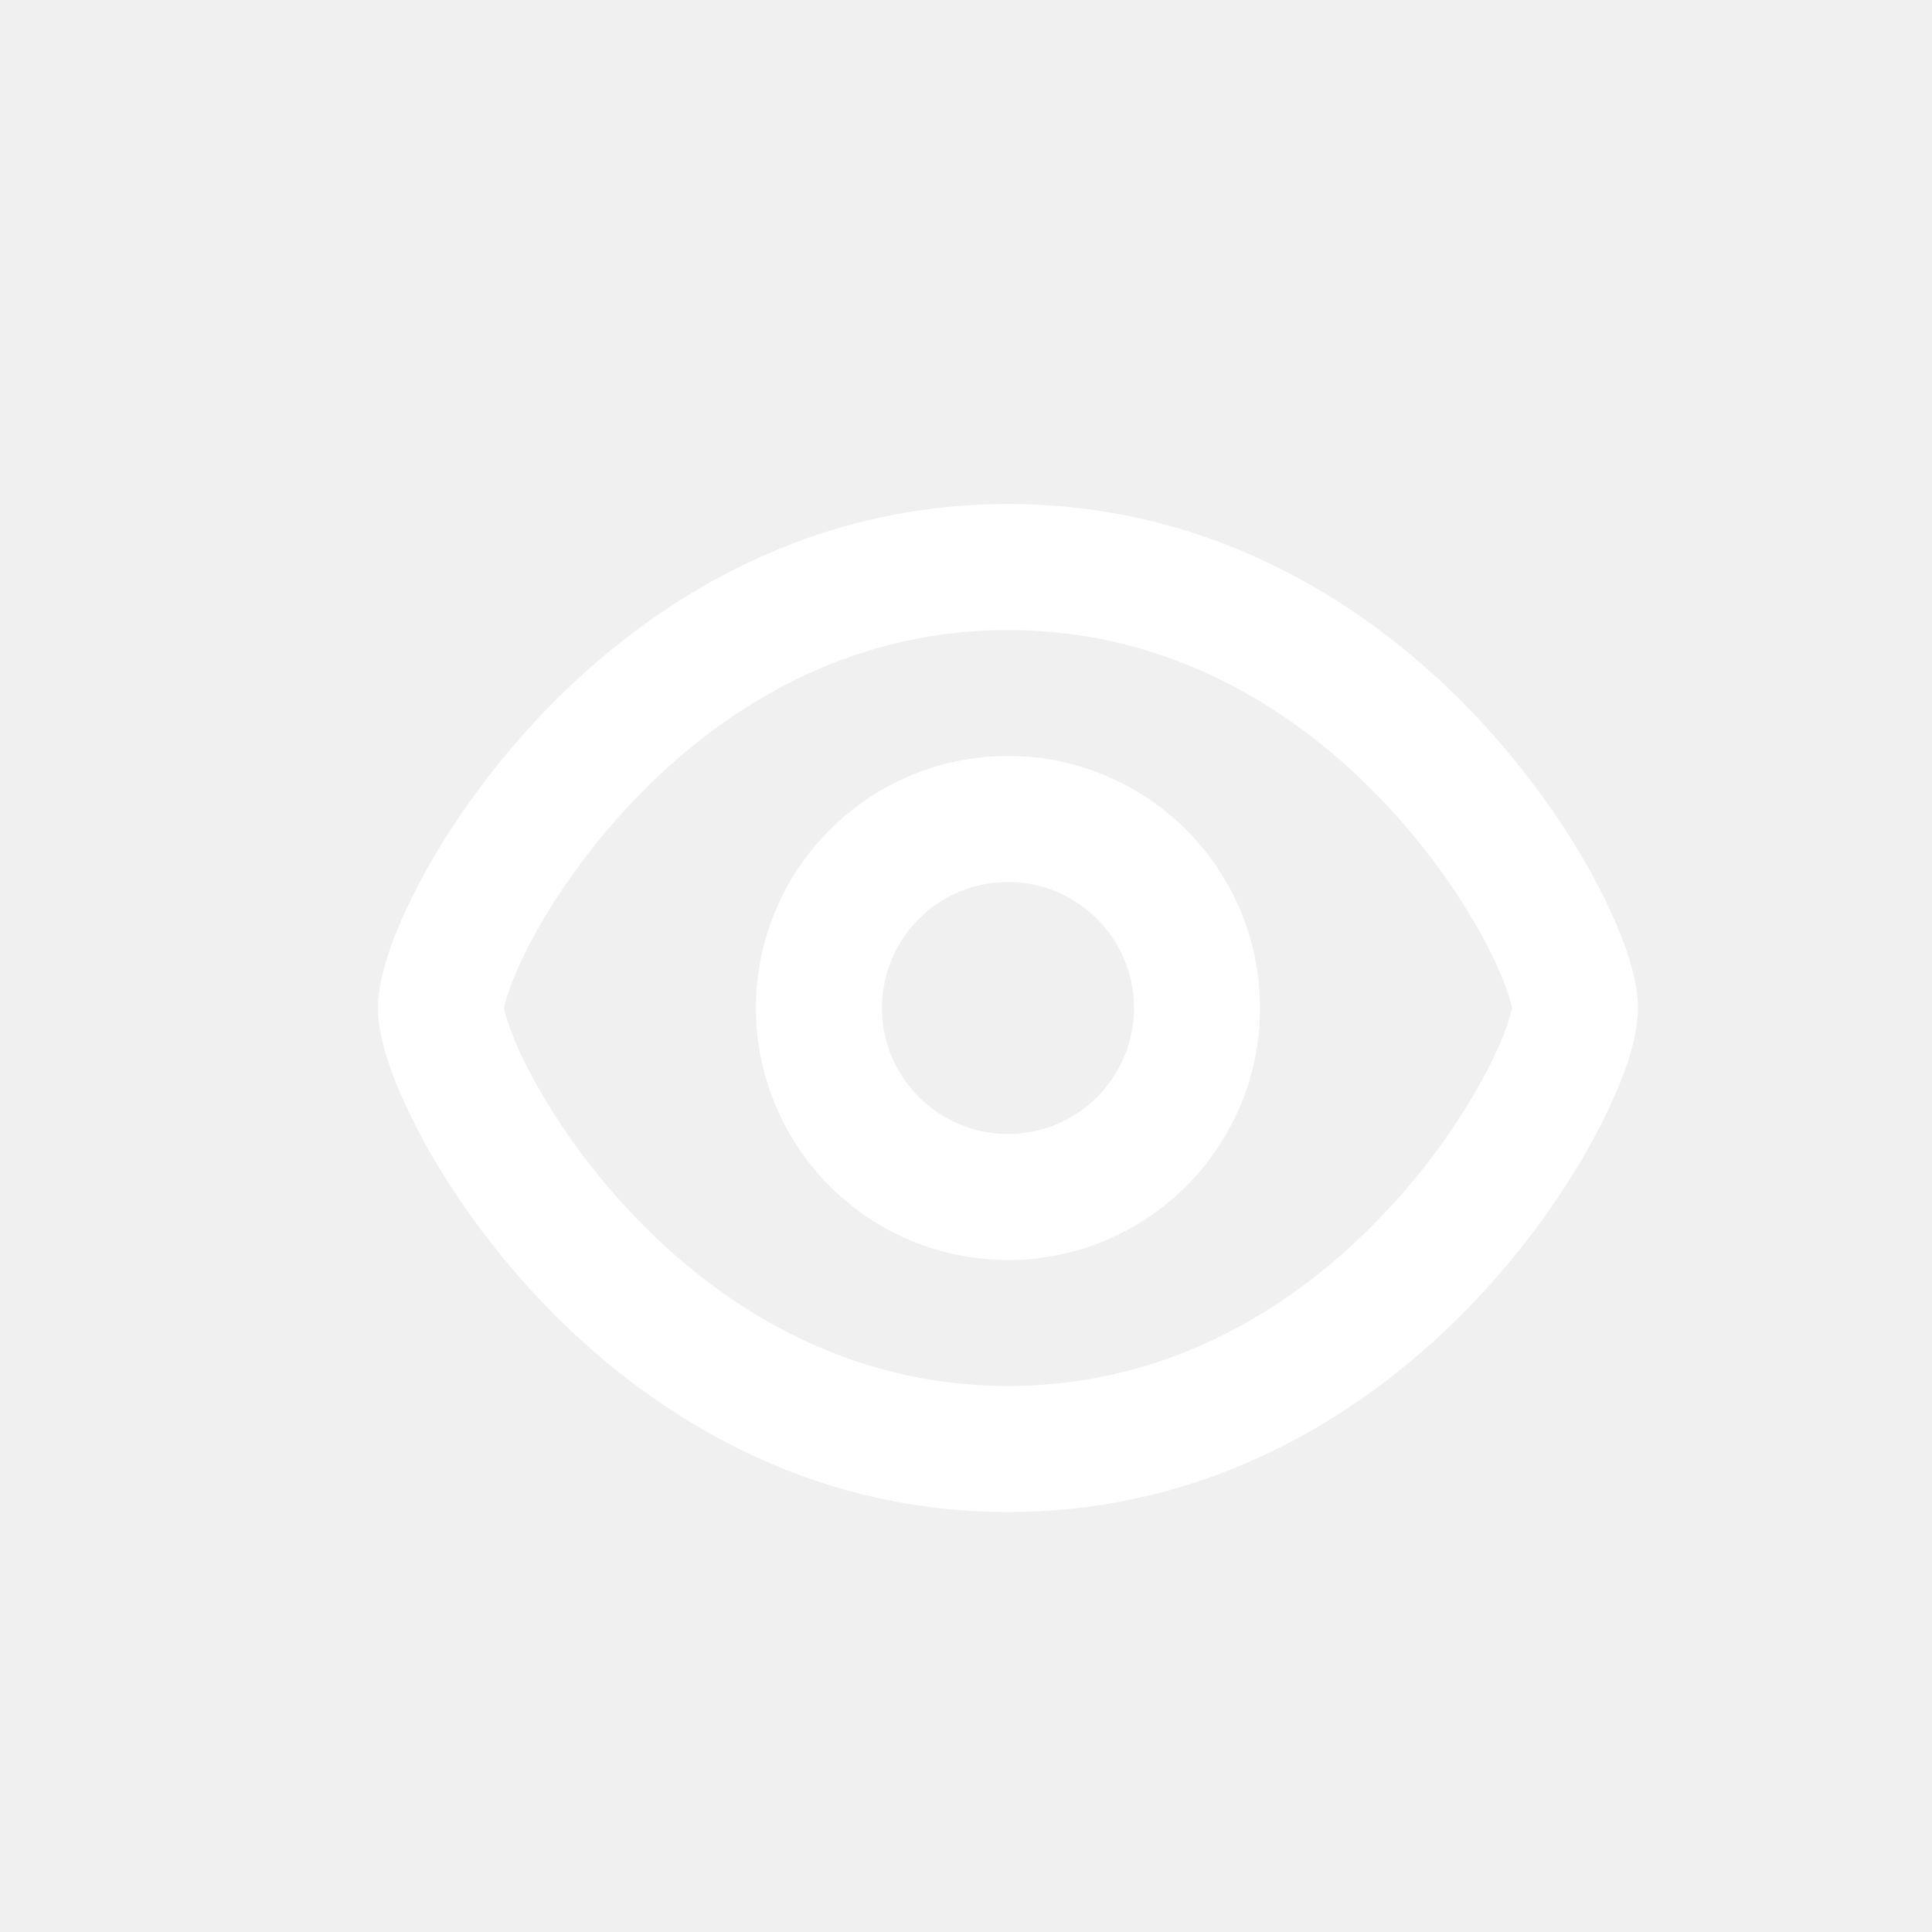
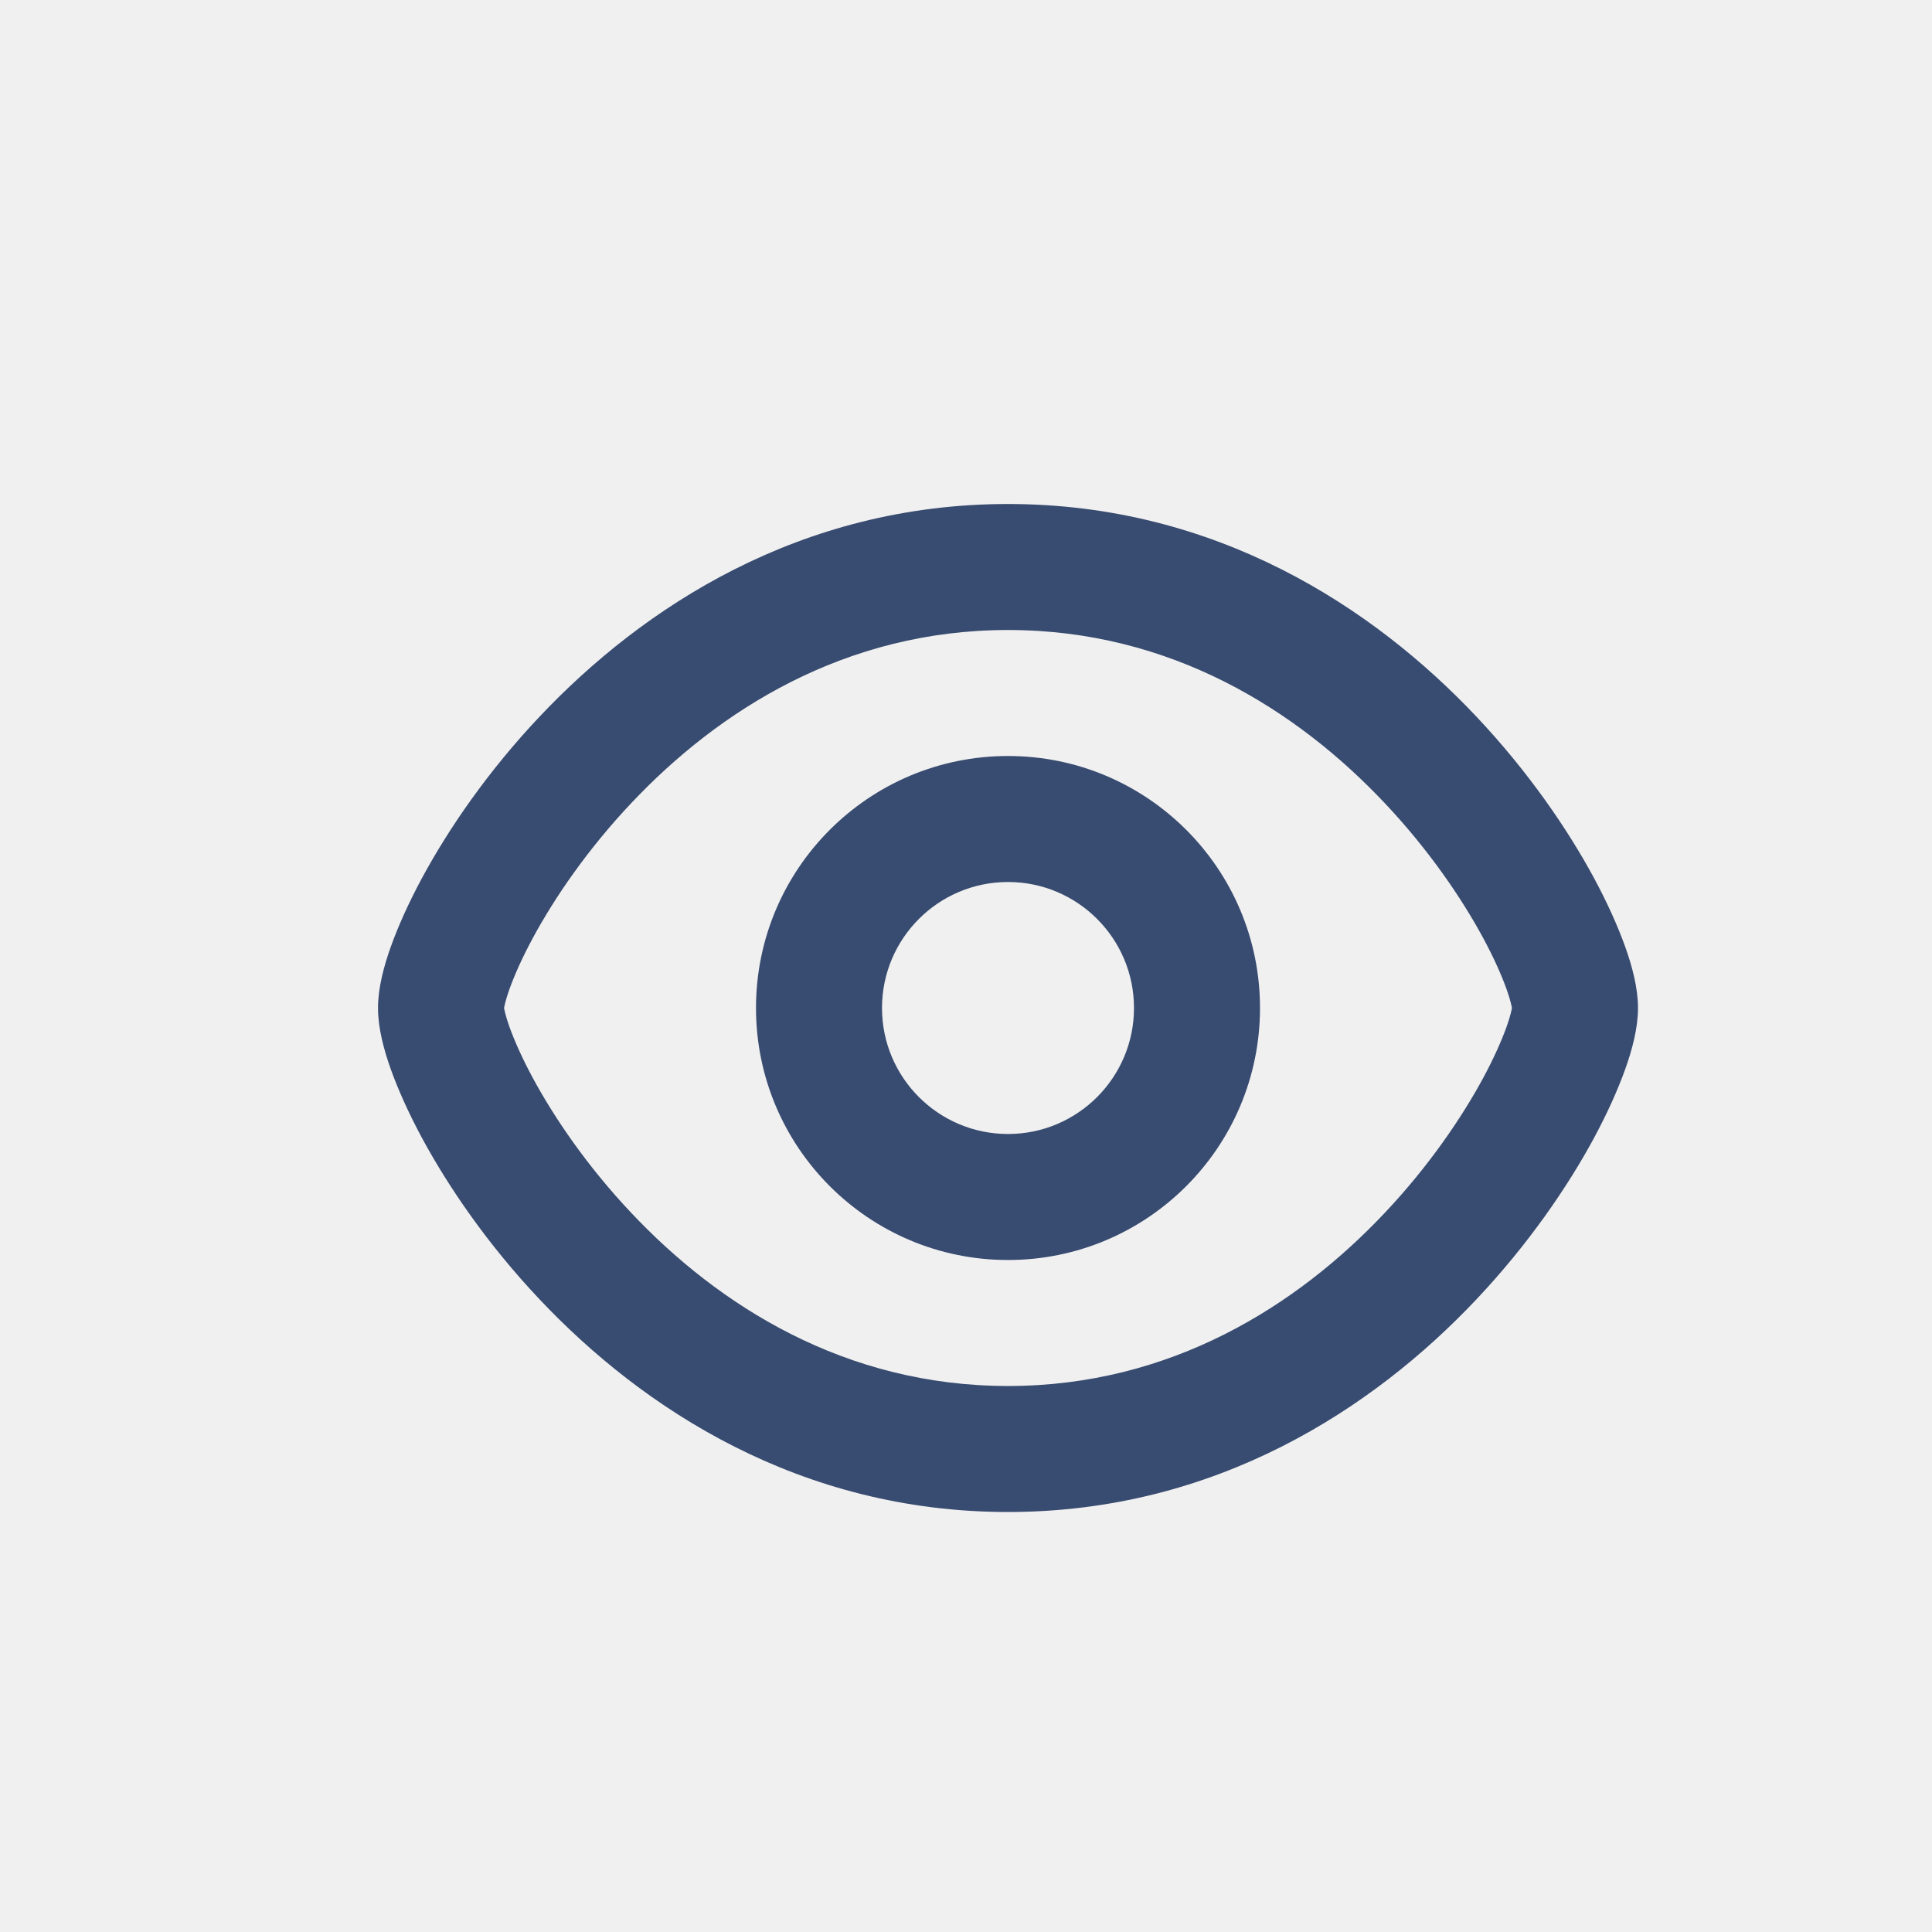
<svg xmlns="http://www.w3.org/2000/svg" width="23" height="23" viewBox="0 0 23 23" fill="none">
-   <path fill-rule="evenodd" clip-rule="evenodd" d="M15 12C15 13.657 13.657 15 12 15C10.343 15 9 13.657 9 12C9 10.343 10.343 9 12 9C13.657 9 15 10.343 15 12ZM13.5 12C13.5 12.828 12.828 13.5 12 13.5C11.172 13.5 10.5 12.828 10.5 12C10.5 11.172 11.172 10.5 12 10.5C12.828 10.5 13.5 11.172 13.5 12Z" fill="white" />
-   <path fill-rule="evenodd" clip-rule="evenodd" d="M12 6C9.524 6 7.652 7.23 6.423 8.532C5.807 9.184 5.34 9.867 5.023 10.454C4.865 10.748 4.74 11.026 4.652 11.272C4.571 11.499 4.5 11.76 4.5 12C4.5 12.24 4.571 12.501 4.652 12.728C4.74 12.974 4.865 13.252 5.023 13.546C5.34 14.133 5.807 14.816 6.423 15.468C7.652 16.77 9.524 18 12 18C14.476 18 16.349 16.77 17.577 15.468C18.192 14.816 18.66 14.133 18.977 13.546C19.135 13.252 19.26 12.974 19.348 12.728C19.429 12.501 19.5 12.24 19.5 12C19.5 11.76 19.429 11.499 19.348 11.272C19.26 11.026 19.135 10.748 18.977 10.454C18.66 9.867 18.192 9.184 17.577 8.532C16.349 7.23 14.476 6 12 6ZM6.001 12.002L6.001 12L6.001 11.998C6.005 11.978 6.018 11.907 6.065 11.775C6.123 11.614 6.214 11.406 6.343 11.167C6.602 10.688 6.994 10.113 7.514 9.562C8.555 8.458 10.058 7.5 12 7.5C13.942 7.5 15.445 8.458 16.486 9.562C17.006 10.113 17.398 10.688 17.657 11.167C17.786 11.406 17.877 11.614 17.935 11.775C17.982 11.907 17.995 11.978 17.999 11.998L17.999 12L17.999 12.002C17.995 12.022 17.982 12.093 17.935 12.225C17.877 12.386 17.786 12.594 17.657 12.833C17.398 13.312 17.006 13.887 16.486 14.438C15.445 15.542 13.942 16.5 12 16.5C10.058 16.5 8.555 15.542 7.514 14.438C6.994 13.887 6.602 13.312 6.343 12.833C6.214 12.594 6.123 12.386 6.065 12.225C6.018 12.093 6.005 12.022 6.001 12.002Z" fill="white" />
+   <path fill-rule="evenodd" clip-rule="evenodd" d="M15 12C15 13.657 13.657 15 12 15C10.343 15 9 13.657 9 12C9 10.343 10.343 9 12 9C13.657 9 15 10.343 15 12ZM13.5 12C13.5 12.828 12.828 13.5 12 13.5C11.172 13.5 10.5 12.828 10.5 12C10.5 11.172 11.172 10.5 12 10.5C12.828 10.5 13.5 11.172 13.5 12Z" fill="#384B70" />
+   <path fill-rule="evenodd" clip-rule="evenodd" d="M12 6C9.524 6 7.652 7.23 6.423 8.532C5.807 9.184 5.34 9.867 5.023 10.454C4.865 10.748 4.74 11.026 4.652 11.272C4.571 11.499 4.5 11.76 4.5 12C4.5 12.24 4.571 12.501 4.652 12.728C4.74 12.974 4.865 13.252 5.023 13.546C5.34 14.133 5.807 14.816 6.423 15.468C7.652 16.77 9.524 18 12 18C14.476 18 16.349 16.77 17.577 15.468C18.192 14.816 18.66 14.133 18.977 13.546C19.135 13.252 19.26 12.974 19.348 12.728C19.429 12.501 19.5 12.24 19.5 12C19.5 11.76 19.429 11.499 19.348 11.272C19.26 11.026 19.135 10.748 18.977 10.454C18.66 9.867 18.192 9.184 17.577 8.532C16.349 7.23 14.476 6 12 6ZM6.001 12.002L6.001 12L6.001 11.998C6.005 11.978 6.018 11.907 6.065 11.775C6.123 11.614 6.214 11.406 6.343 11.167C6.602 10.688 6.994 10.113 7.514 9.562C8.555 8.458 10.058 7.5 12 7.5C13.942 7.5 15.445 8.458 16.486 9.562C17.006 10.113 17.398 10.688 17.657 11.167C17.786 11.406 17.877 11.614 17.935 11.775C17.982 11.907 17.995 11.978 17.999 11.998L17.999 12L17.999 12.002C17.995 12.022 17.982 12.093 17.935 12.225C17.877 12.386 17.786 12.594 17.657 12.833C17.398 13.312 17.006 13.887 16.486 14.438C15.445 15.542 13.942 16.5 12 16.5C10.058 16.5 8.555 15.542 7.514 14.438C6.994 13.887 6.602 13.312 6.343 12.833C6.214 12.594 6.123 12.386 6.065 12.225C6.018 12.093 6.005 12.022 6.001 12.002Z" fill="#384B70" />
</svg>
